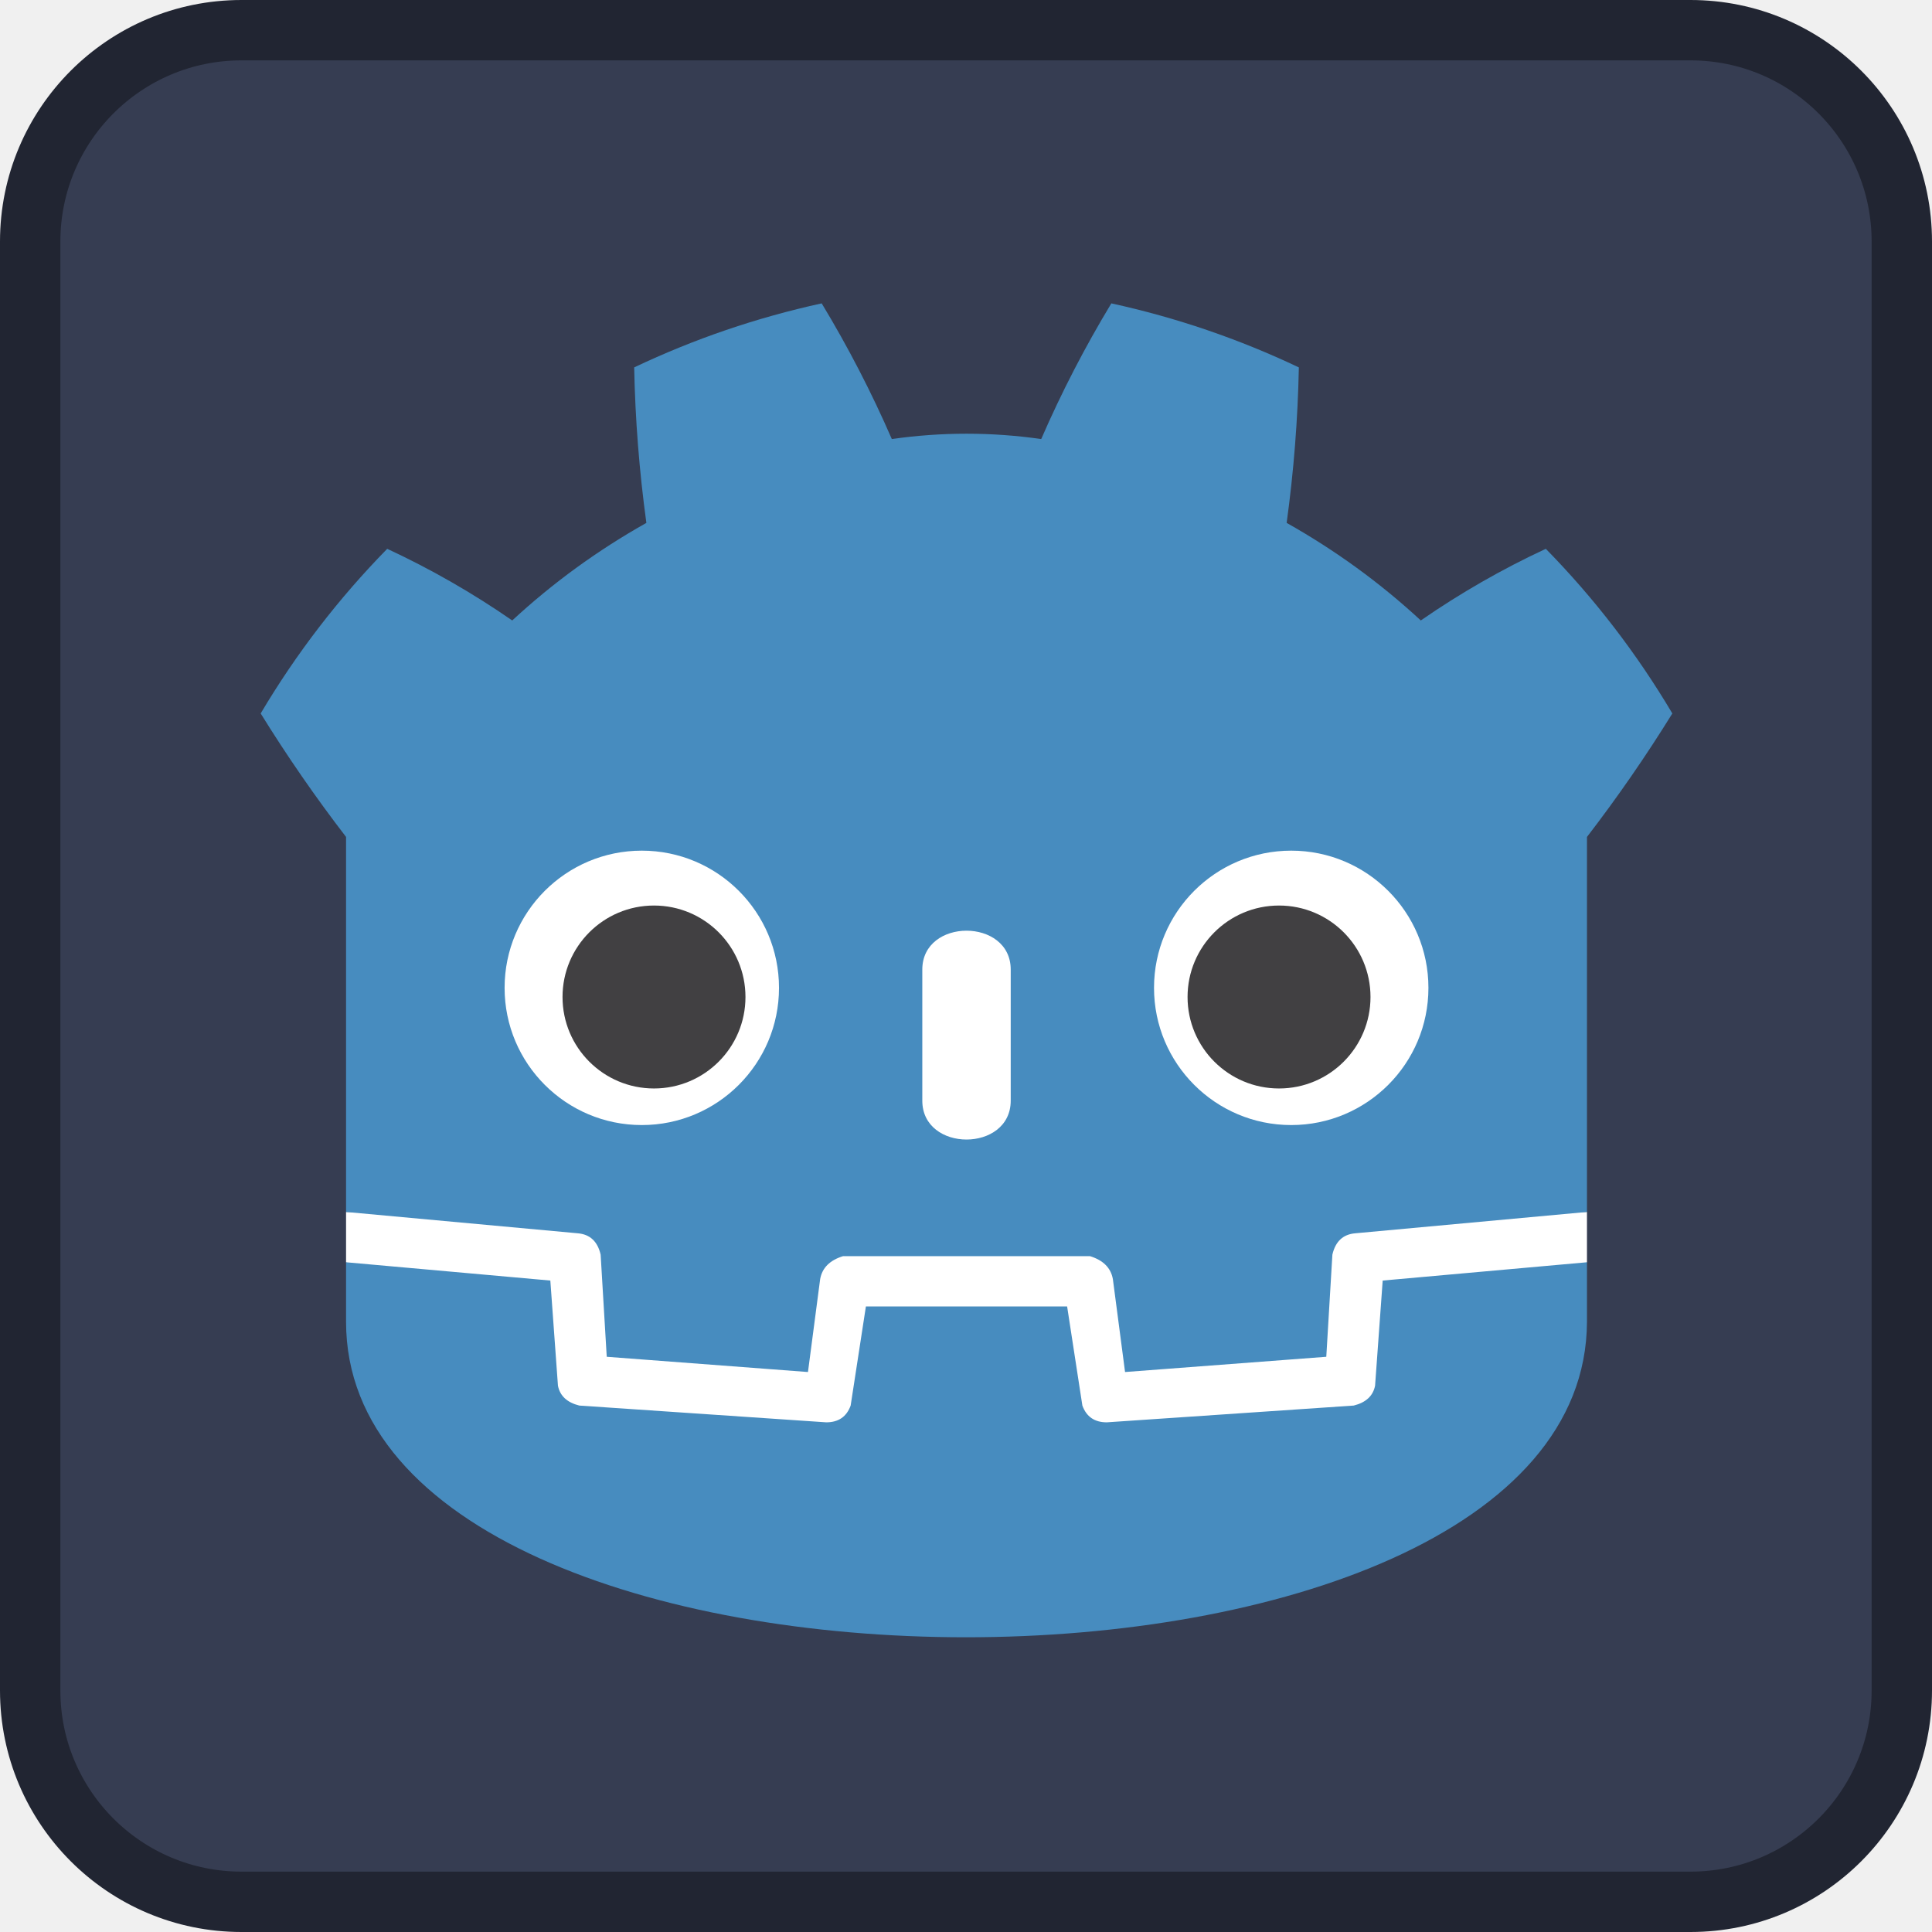
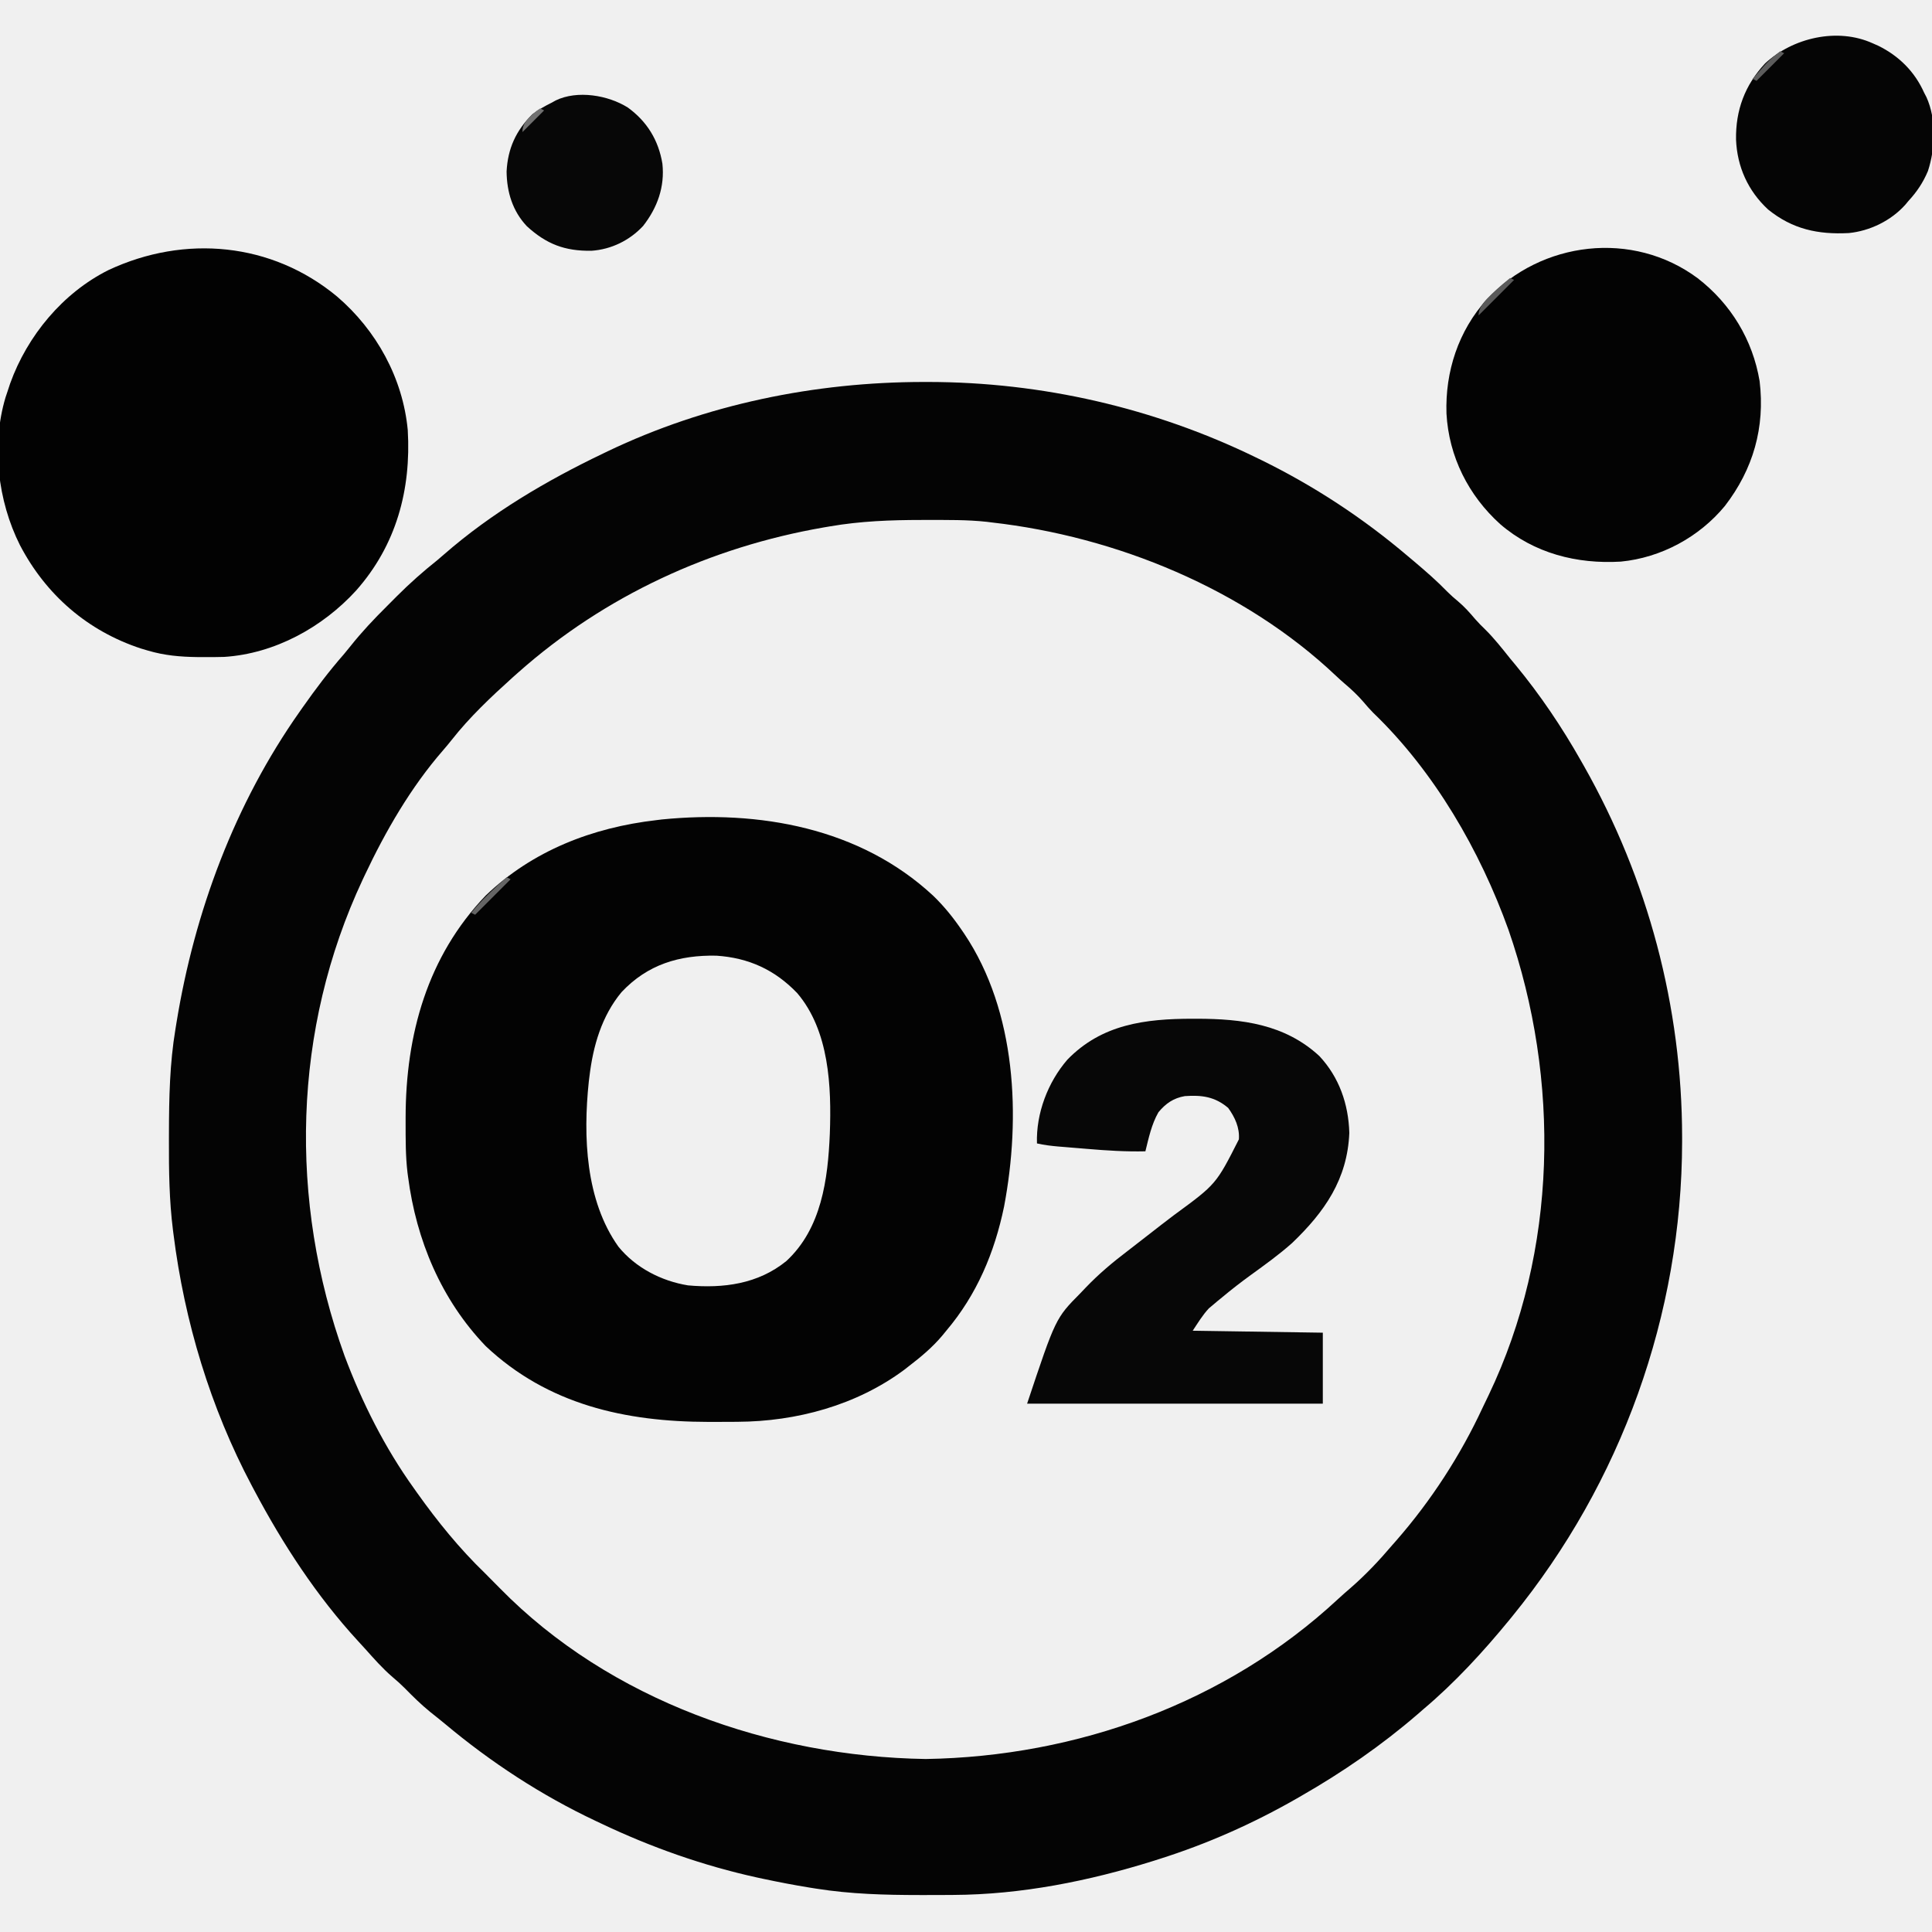
- <svg xmlns="http://www.w3.org/2000/svg" width="128" height="128">
-   <rect width="124" height="124" x="2" y="2" fill="#363d52" stroke="#212532" stroke-width="4" rx="14" />
-   <g fill="#fff" transform="translate(12.322 12.322)scale(.101)">
-     <path d="M105 673v33q407 354 814 0v-33z" />
-     <path fill="#478cbf" d="m105 673 152 14q12 1 15 14l4 67 132 10 8-61q2-11 15-15h162q13 4 15 15l8 61 132-10 4-67q3-13 15-14l152-14V427q30-39 56-81-35-59-83-108-43 20-82 47-40-37-88-64 7-51 8-102-59-28-123-42-26 43-46 89-49-7-98 0-20-46-46-89-64 14-123 42 1 51 8 102-48 27-88 64-39-27-82-47-48 49-83 108 26 42 56 81zm0 33v39c0 276 813 276 814 0v-39l-134 12-5 69q-2 10-14 13l-162 11q-12 0-16-11l-10-65H446l-10 65q-4 11-16 11l-162-11q-12-3-14-13l-5-69z" />
-     <path d="M483 600c0 34 58 34 58 0v-86c0-34-58-34-58 0z" />
-     <circle cx="725" cy="526" r="90" />
-     <circle cx="299" cy="526" r="90" />
-   </g>
-   <g fill="#414042" transform="translate(12.322 12.322)scale(.101)">
-     <circle cx="307" cy="532" r="60" />
-     <circle cx="717" cy="532" r="60" />
-   </g>
+ <svg xmlns="http://www.w3.org/2000/svg" version="1.1" width="128" height="128" viewBox="0 0 980 942">
+   <path d="M0 0 C0.84 -0 1.69 -0 2.56 -0 C59.96 0.07 116.93 13.11 168.56 38.25 C169.55 38.73 170.54 39.21 171.55 39.7 C198.16 52.77 222.98 69.06 245.56 88.25 C246.73 89.23 247.89 90.21 249.05 91.18 C254.87 96.1 260.54 101.04 265.84 106.52 C267.53 108.21 269.28 109.73 271.12 111.25 C274.38 113.98 277.07 117.02 279.82 120.26 C281.45 122.13 283.15 123.84 284.94 125.56 C289.56 130.12 293.51 135.19 297.56 140.25 C298.47 141.34 299.37 142.43 300.28 143.52 C312.8 158.69 323.89 175.13 333.56 192.25 C334.02 193.05 334.47 193.85 334.94 194.67 C367.53 252.19 384.76 317 384.81 383.12 C384.81 384.2 384.81 384.2 384.81 385.31 C384.69 473.05 353.99 558.29 298.56 626.25 C298.13 626.79 297.69 627.32 297.24 627.87 C284 644.03 269.55 659.78 253.56 673.25 C252.63 674.06 251.7 674.86 250.75 675.7 C232.46 691.5 212.53 705.25 191.56 717.25 C190.79 717.7 190.01 718.15 189.21 718.61 C167.06 731.29 143.9 741.56 119.56 749.25 C118.61 749.55 117.65 749.85 116.67 750.17 C83.87 760.43 49.51 767.3 15.04 767.45 C13.98 767.46 12.92 767.47 11.83 767.47 C8.43 767.49 5.03 767.5 1.62 767.5 C-0.12 767.5 -0.12 767.5 -1.9 767.5 C-19.61 767.49 -36.92 767.03 -54.44 764.25 C-55.56 764.07 -56.69 763.9 -57.85 763.71 C-65.75 762.43 -73.6 760.92 -81.44 759.25 C-82.42 759.04 -83.4 758.83 -84.41 758.61 C-111.7 752.62 -138.24 743.24 -163.44 731.25 C-164.37 730.81 -165.3 730.37 -166.27 729.92 C-193.83 716.92 -219.35 700.24 -242.71 680.68 C-245.22 678.6 -247.77 676.59 -250.31 674.56 C-254.87 670.84 -259 666.79 -263.11 662.58 C-265.13 660.56 -267.19 658.71 -269.38 656.88 C-274.39 652.58 -278.71 647.64 -283.11 642.73 C-284.31 641.39 -285.53 640.07 -286.75 638.75 C-307.73 615.97 -324.97 589.55 -339.44 562.25 C-339.87 561.43 -340.31 560.62 -340.76 559.77 C-361.69 520.31 -374.89 476.54 -380.44 432.25 C-380.52 431.58 -380.61 430.91 -380.7 430.23 C-382.6 415.08 -382.8 400 -382.75 384.75 C-382.75 383.51 -382.75 382.27 -382.74 380.99 C-382.7 363.22 -382.37 345.81 -379.44 328.25 C-379.26 327.15 -379.08 326.04 -378.9 324.91 C-369.73 268.7 -349.37 213.97 -316.44 167.25 C-315.97 166.58 -315.5 165.91 -315.02 165.22 C-308.39 155.79 -301.55 146.71 -293.95 138.04 C-292.8 136.67 -291.67 135.29 -290.56 133.89 C-284.87 126.74 -278.73 120.24 -272.25 113.81 C-270.56 112.13 -268.89 110.44 -267.21 108.75 C-260.59 102.12 -253.77 96.08 -246.44 90.25 C-245.34 89.32 -244.24 88.37 -243.15 87.42 C-219.07 66.42 -191.19 50 -162.44 36.25 C-161.35 35.73 -161.35 35.73 -160.25 35.19 C-110.44 11.34 -55.07 0.04 0 0 Z M-47.44 73.25 C-48.46 73.42 -49.47 73.59 -50.52 73.77 C-108.03 83.73 -161.69 108.46 -205.44 147.25 C-206.41 148.11 -207.37 148.96 -208.37 149.85 C-219.35 159.75 -230.21 169.97 -239.35 181.61 C-240.76 183.4 -242.22 185.14 -243.71 186.86 C-260.01 205.56 -272.88 227.86 -283.44 250.25 C-283.76 250.94 -284.09 251.63 -284.43 252.35 C-320.1 328.43 -322.02 415.26 -293.69 493.91 C-284.81 517.62 -273.22 540.66 -258.44 561.25 C-257.92 561.99 -257.39 562.72 -256.86 563.48 C-246.46 578.09 -235.36 591.78 -222.44 604.25 C-219.91 606.76 -217.41 609.28 -214.93 611.83 C-159.09 668.84 -77.51 697.26 1.12 698.5 C77.83 697.28 153.55 670.03 210.11 617.52 C212.25 615.54 214.42 613.64 216.62 611.75 C224.2 605.16 231.07 597.9 237.56 590.25 C238.36 589.34 239.16 588.43 239.98 587.5 C257.54 567.37 272.39 544.47 283.64 520.23 C284.63 518.11 285.66 516 286.69 513.89 C321.7 440.65 323.09 354 296.76 277.97 C282.32 237.75 259.15 197.64 228.13 167.82 C226.36 166.04 224.75 164.17 223.12 162.25 C220.22 158.89 217.14 155.99 213.75 153.13 C212.24 151.83 210.76 150.49 209.31 149.12 C162.7 104.98 97.69 78.38 34.56 71.25 C33.81 71.16 33.06 71.06 32.29 70.96 C22.24 69.85 12.1 70.01 2 70 C1 70 -0.01 70 -1.04 70 C-16.71 70.01 -31.97 70.58 -47.44 73.25 Z " fill="#040404" transform="translate(468.4375,174.75)" />
+   <path d="M0 0 C5.62 5.4 10.34 11.29 14.72 17.72 C15.11 18.28 15.5 18.85 15.89 19.43 C42.3 58.88 44.63 112.34 36.04 157.72 C31.21 181.08 22.21 202.44 6.72 220.72 C6.06 221.53 5.39 222.35 4.7 223.19 C-0.33 229.16 -6.09 233.98 -12.28 238.72 C-13.02 239.3 -13.77 239.88 -14.54 240.49 C-38.79 258.53 -69.22 266.77 -99.19 266.92 C-100.12 266.93 -101.04 266.93 -101.99 266.94 C-104.96 266.96 -107.93 266.97 -110.9 266.97 C-111.91 266.97 -112.93 266.97 -113.97 266.97 C-156.13 266.92 -195.45 258.17 -226.9 228.53 C-249.5 204.96 -262.11 174.76 -266.28 142.72 C-266.37 142.01 -266.47 141.31 -266.57 140.58 C-267.58 132.1 -267.52 123.56 -267.53 115.03 C-267.53 114.21 -267.53 113.39 -267.53 112.54 C-267.47 70.51 -256.52 30.88 -226.9 -0.03 C-203.09 -22.83 -172.75 -34.54 -140.28 -38.28 C-139.37 -38.39 -138.45 -38.5 -137.52 -38.62 C-88.26 -43.49 -37.11 -34.43 0 0 Z M-158.03 49 C-168.09 61.15 -172.44 76.27 -174.28 91.72 C-174.39 92.59 -174.5 93.45 -174.61 94.35 C-177.54 122.1 -176.31 154.57 -159.62 178.04 C-150.93 188.78 -137.79 195.53 -124.28 197.72 C-106.36 199.33 -88.74 197.04 -74.4 185.38 C-56.56 168.87 -53.31 143.92 -52.35 120.75 C-51.48 96.91 -52.62 68.59 -68.89 49.47 C-80.24 37.63 -93.53 31.56 -109.9 30.48 C-128.68 30.11 -144.79 34.9 -158.03 49 Z " fill="#030303" transform="translate(473.2773,435.2832)" />
+   <path d="M0 0 C19.96 17.09 33.38 41.4 35.85 67.77 C37.61 97.98 30.04 126.1 9.66 149.12 C-7.39 167.81 -31.63 181.12 -57.16 182.79 C-60.52 182.89 -63.87 182.91 -67.23 182.89 C-68.42 182.89 -69.61 182.88 -70.84 182.88 C-79.58 182.76 -87.56 182.08 -95.98 179.58 C-97.13 179.24 -98.28 178.9 -99.46 178.55 C-126.57 169.65 -147.69 151.33 -160.87 126.09 C-172.15 103.62 -175.43 75.42 -168.18 51.17 C-167.79 49.98 -167.39 48.8 -166.98 47.58 C-166.6 46.42 -166.21 45.26 -165.82 44.06 C-157.11 19.87 -139.1 -1.89 -115.91 -13.45 C-77.27 -31.52 -33.11 -27.49 0 0 Z " fill="#020202" transform="translate(170.9844,131.418)" />
+   <path d="M0 0 C16.78 12.96 27.9 31.2 31.42 52.22 C34.24 75.64 28.17 96.9 13.77 115.56 C0.76 131.31 -18.57 141.78 -38.98 143.75 C-61.25 145.08 -82.97 139.57 -100.15 124.76 C-116.29 110.21 -126.21 90.48 -127.42 68.68 C-128.13 47.33 -121.38 26.7 -106.95 10.69 C-79.21 -18.93 -32.91 -24.44 0 0 Z " fill="#030303" transform="translate(861.1414,122.1243)" />
+   <path d="M0 0 C1.1 -0 1.1 -0 2.22 -0 C25.07 0.03 46.83 2.71 64.38 18.94 C74.43 29.71 79.14 43.3 79.56 57.88 C78.61 81.43 67.02 97.98 50.56 113.75 C43.93 119.66 36.75 124.81 29.56 130.02 C24.62 133.6 19.81 137.33 15.12 141.25 C14.34 141.89 13.55 142.53 12.74 143.19 C11.96 143.85 11.18 144.51 10.38 145.19 C9.7 145.75 9.02 146.32 8.33 146.9 C5.13 150.31 2.71 154.37 0.12 158.25 C32.79 158.75 32.79 158.75 66.12 159.25 C66.12 171.13 66.12 183.01 66.12 195.25 C16.62 195.25 -32.88 195.25 -83.88 195.25 C-69.43 151.93 -69.43 151.93 -56.88 139.25 C-55.97 138.29 -55.06 137.34 -54.12 136.35 C-47.52 129.46 -40.45 123.51 -32.85 117.76 C-29.15 114.93 -25.48 112.05 -21.81 109.19 C-17.65 105.94 -13.48 102.7 -9.26 99.52 C12.02 83.94 12.02 83.94 23.54 61.19 C23.99 55.25 21.54 50 18.12 45.25 C11.4 39.52 4.73 38.64 -3.88 39.25 C-9.61 40.24 -13.59 42.98 -17.27 47.45 C-20.75 53.52 -22.21 60.5 -23.88 67.25 C-33.78 67.48 -43.52 66.86 -53.39 66.02 C-55.9 65.81 -58.41 65.61 -60.92 65.4 C-62.53 65.27 -64.14 65.14 -65.75 65 C-66.49 64.94 -67.24 64.88 -68 64.82 C-71.69 64.5 -75.27 64.07 -78.88 63.25 C-79.37 48.02 -73.37 32.22 -63.44 20.75 C-46 2.76 -23.93 0.02 0 0 Z " fill="#070707" transform="translate(604.875,497.75)" />
+   <path d="M0 0 C0.89 0.39 1.77 0.78 2.69 1.18 C13.2 6.34 21.22 14.31 26 25 C26.39 25.75 26.78 26.5 27.18 27.27 C32.28 38.48 31.72 53.2 27.94 64.75 C25.47 70.63 22.31 75.33 18 80 C17.23 80.92 17.23 80.92 16.45 81.86 C9.28 89.9 -1.51 95.17 -12.22 96.22 C-27.81 97.03 -40.76 94.29 -53.15 84.26 C-63.34 74.83 -68.84 62.58 -69.4 48.83 C-69.65 33.9 -64.92 21.22 -54.69 10.19 C-40.62 -2.88 -17.9 -8.17 0 0 Z " fill="#050505" transform="translate(950,3)" />
+   <path d="M0 0 C9.75 7.07 15.56 16.56 17.54 28.46 C18.81 40.24 14.98 50.85 7.75 60.08 C0.91 67.44 -8.42 71.98 -18.44 72.66 C-31.91 72.86 -41.26 69.32 -51.21 60.21 C-58.46 52.53 -61.38 42.85 -61.49 32.45 C-60.89 20.8 -56.75 11.71 -48.46 3.46 C-45.28 1.06 -42.02 -0.79 -38.46 -2.54 C-37.86 -2.88 -37.26 -3.22 -36.64 -3.57 C-25.59 -8.94 -9.98 -6.27 0 0 Z " fill="#070707" transform="translate(318.457,35.54297)" />
+   <path d="M0 0 C0.66 0.33 1.32 0.66 2 1 C-3.94 6.94 -9.88 12.88 -16 19 C-16.66 18.67 -17.32 18.34 -18 18 C-12.55 11.34 -6.44 5.69 0 0 Z " fill="#656565" transform="translate(257,426)" />
+   <path d="M0 0 C0.66 0.33 1.32 0.66 2 1 C-3.94 6.94 -9.88 12.88 -16 19 C-16 13.5 -10.69 9.77 -7 6 C-4.72 3.9 -2.41 1.95 0 0 Z " fill="#5A5A5A" transform="translate(766,122)" />
+   <path d="M0 0 C0.66 0.33 1.32 0.66 2 1 C-2.62 5.62 -7.24 10.24 -12 15 C-12.66 14.67 -13.32 14.34 -14 14 C-12.61 12.41 -11.21 10.83 -9.81 9.25 C-8.65 7.93 -8.65 7.93 -7.46 6.58 C-5.12 4.12 -2.7 2.05 0 0 Z " fill="#5D5D5D" transform="translate(903,7)" />
+   <path d="M0 0 C0.66 0.33 1.32 0.66 2 1 C-1.63 4.63 -5.26 8.26 -9 12 C-9 7.84 -6.75 5.85 -4 3 C-1.69 1.12 -1.69 1.12 0 0 Z " fill="#717171" transform="translate(274,36)" />
</svg>
